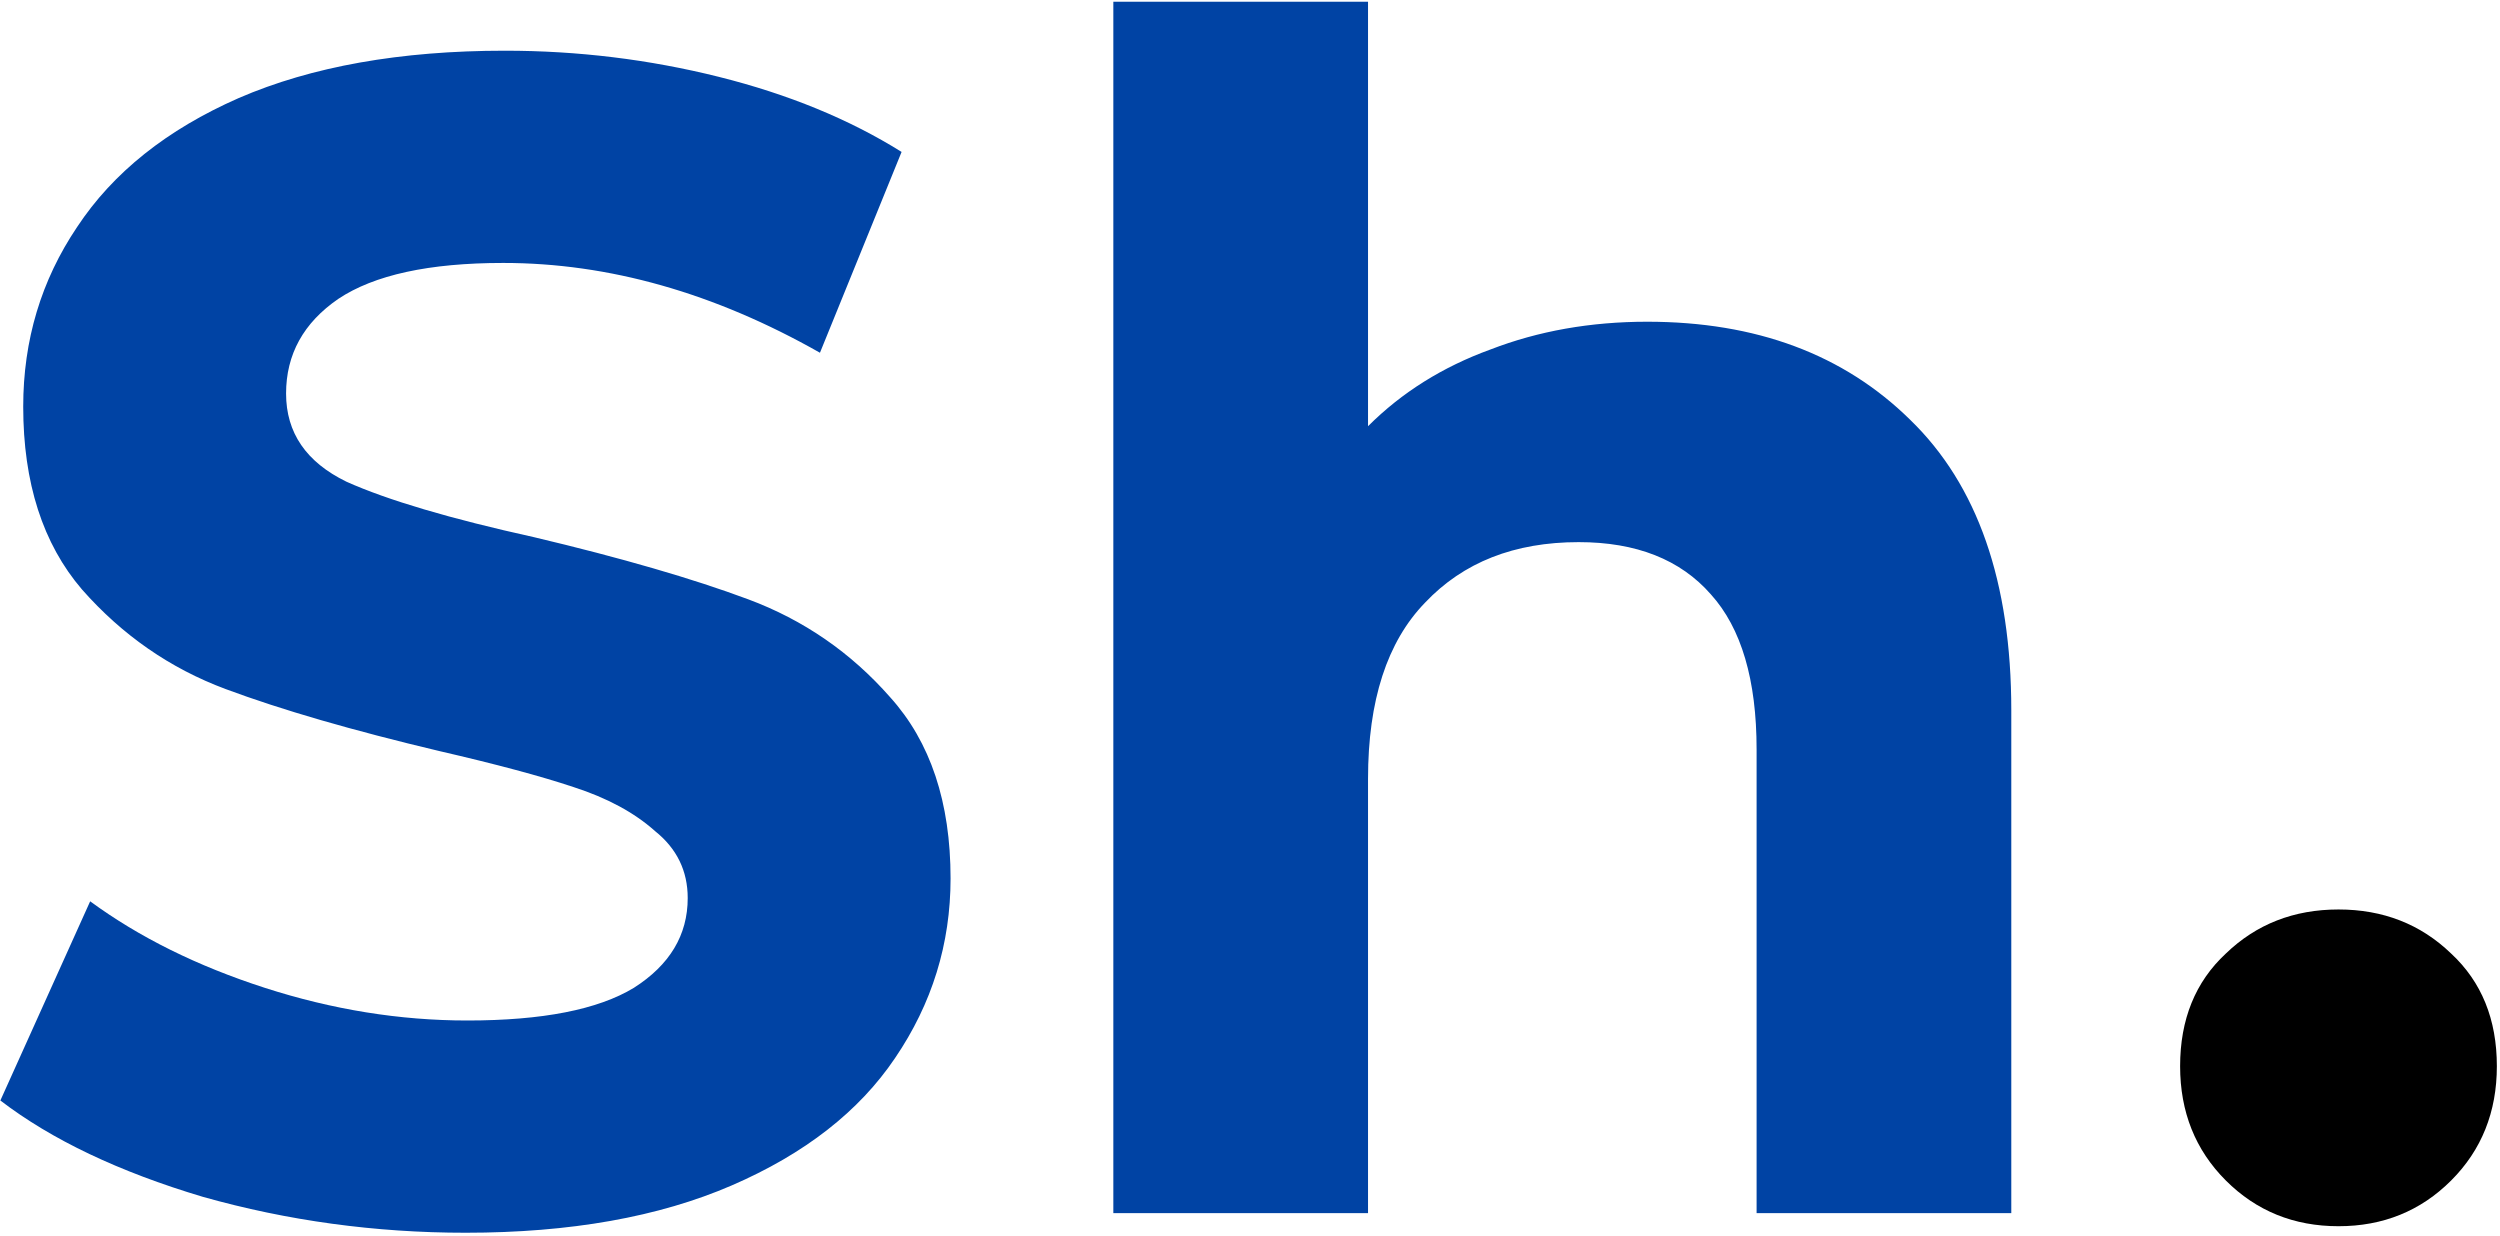
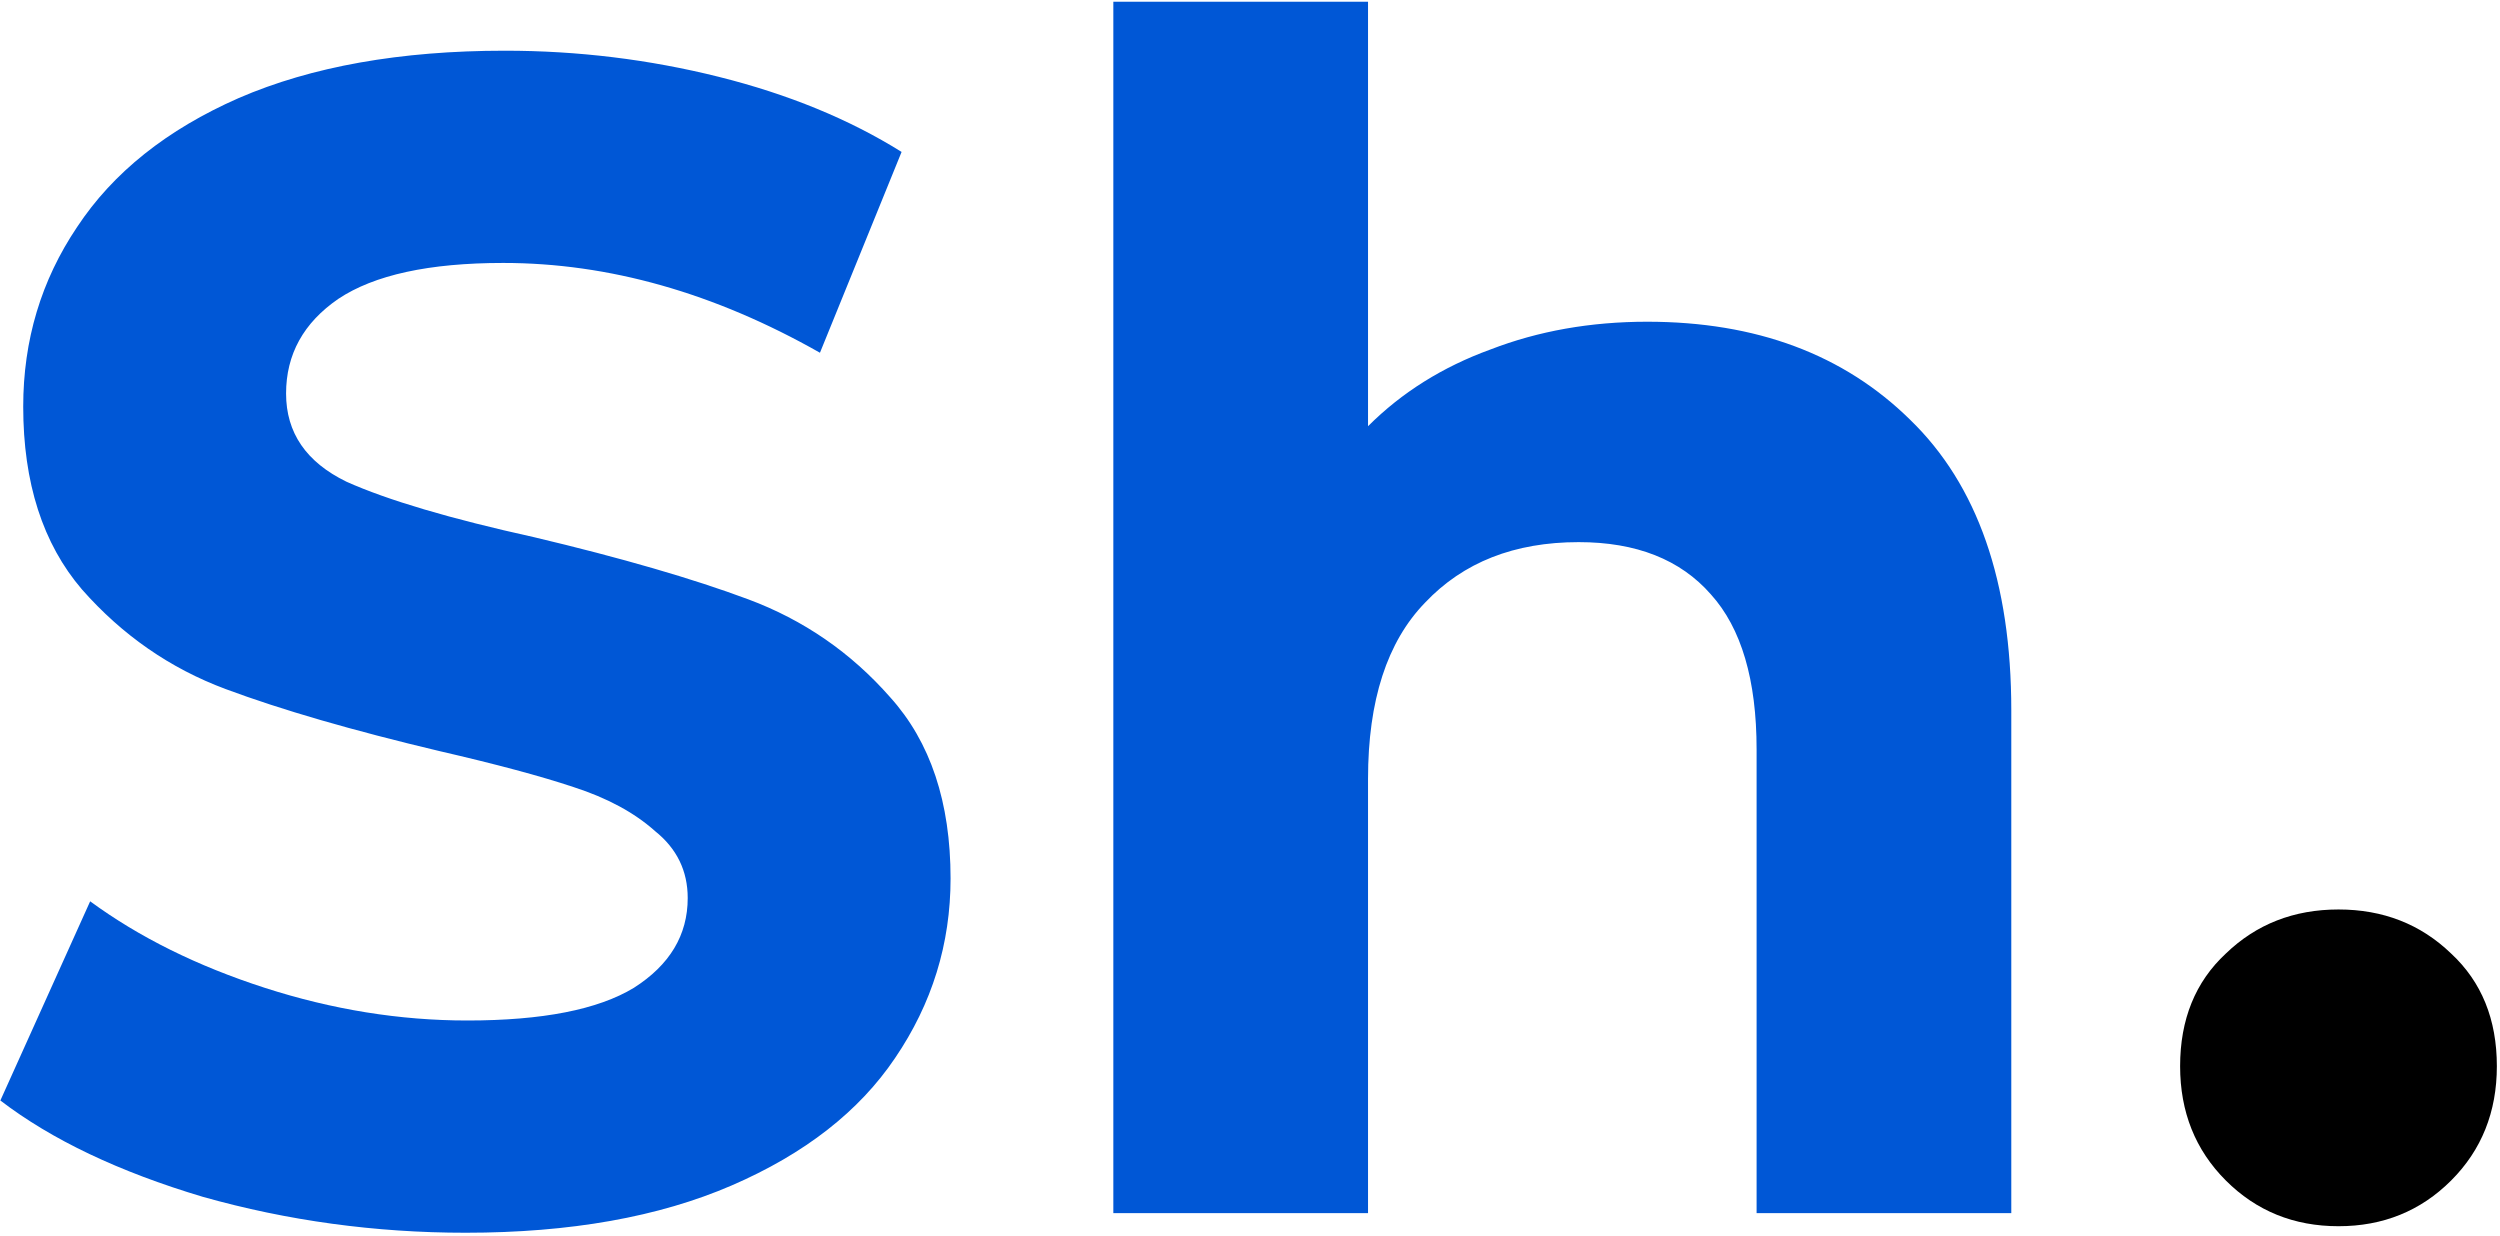
<svg xmlns="http://www.w3.org/2000/svg" width="441" height="218" viewBox="0 0 441 218" fill="none">
-   <path d="M82.144 217.456C66.208 217.456 50.752 215.344 35.776 211.12C20.992 206.704 9.088 201.04 0.064 194.128L15.904 158.992C24.544 165.328 34.816 170.416 46.72 174.256C58.624 178.096 70.528 180.016 82.432 180.016C95.68 180.016 105.472 178.096 111.808 174.256C118.144 170.224 121.312 164.944 121.312 158.416C121.312 153.616 119.392 149.68 115.552 146.608C111.904 143.344 107.104 140.752 101.152 138.832C95.392 136.912 87.52 134.8 77.536 132.496C62.176 128.848 49.6 125.2 39.808 121.552C30.016 117.904 21.568 112.048 14.464 103.984C7.552 95.92 4.096 85.168 4.096 71.728C4.096 60.016 7.264 49.456 13.6 40.048C19.936 30.448 29.44 22.864 42.112 17.296C54.976 11.728 70.624 8.944 89.056 8.944C101.92 8.944 114.496 10.48 126.784 13.552C139.072 16.624 149.824 21.04 159.04 26.8L144.64 62.224C126.016 51.664 107.392 46.384 88.768 46.384C75.712 46.384 66.016 48.496 59.68 52.72C53.536 56.944 50.464 62.512 50.464 69.424C50.464 76.336 54.016 81.52 61.12 84.976C68.416 88.24 79.456 91.504 94.24 94.768C109.6 98.416 122.176 102.064 131.968 105.712C141.76 109.36 150.112 115.12 157.024 122.992C164.128 130.864 167.68 141.52 167.68 154.96C167.68 166.48 164.416 177.04 157.888 186.64C151.552 196.048 141.952 203.536 129.088 209.104C116.224 214.672 100.576 217.456 82.144 217.456ZM290.568 56.752C309.768 56.752 325.224 62.512 336.936 74.032C348.84 85.552 354.792 102.64 354.792 125.296V214H309.864V132.208C309.864 119.92 307.176 110.8 301.8 104.848C296.424 98.704 288.648 95.632 278.472 95.632C267.144 95.632 258.12 99.184 251.4 106.288C244.68 113.2 241.32 123.568 241.32 137.392V214H196.392V0.304H241.32V75.184C247.272 69.232 254.472 64.72 262.92 61.648C271.368 58.384 280.584 56.752 290.568 56.752Z" fill="#0043A4" />
+   <path d="M82.144 217.456C66.208 217.456 50.752 215.344 35.776 211.12C20.992 206.704 9.088 201.04 0.064 194.128L15.904 158.992C24.544 165.328 34.816 170.416 46.72 174.256C58.624 178.096 70.528 180.016 82.432 180.016C95.68 180.016 105.472 178.096 111.808 174.256C118.144 170.224 121.312 164.944 121.312 158.416C121.312 153.616 119.392 149.68 115.552 146.608C111.904 143.344 107.104 140.752 101.152 138.832C95.392 136.912 87.52 134.8 77.536 132.496C62.176 128.848 49.6 125.2 39.808 121.552C30.016 117.904 21.568 112.048 14.464 103.984C7.552 95.92 4.096 85.168 4.096 71.728C4.096 60.016 7.264 49.456 13.6 40.048C19.936 30.448 29.44 22.864 42.112 17.296C54.976 11.728 70.624 8.944 89.056 8.944C101.92 8.944 114.496 10.48 126.784 13.552C139.072 16.624 149.824 21.04 159.04 26.8L144.64 62.224C126.016 51.664 107.392 46.384 88.768 46.384C75.712 46.384 66.016 48.496 59.68 52.72C53.536 56.944 50.464 62.512 50.464 69.424C50.464 76.336 54.016 81.52 61.12 84.976C68.416 88.24 79.456 91.504 94.24 94.768C109.6 98.416 122.176 102.064 131.968 105.712C141.76 109.36 150.112 115.12 157.024 122.992C164.128 130.864 167.68 141.52 167.68 154.96C167.68 166.48 164.416 177.04 157.888 186.64C151.552 196.048 141.952 203.536 129.088 209.104C116.224 214.672 100.576 217.456 82.144 217.456ZM290.568 56.752C309.768 56.752 325.224 62.512 336.936 74.032C348.84 85.552 354.792 102.64 354.792 125.296V214H309.864V132.208C309.864 119.92 307.176 110.8 301.8 104.848C296.424 98.704 288.648 95.632 278.472 95.632C267.144 95.632 258.12 99.184 251.4 106.288C244.68 113.2 241.32 123.568 241.32 137.392V214H196.392V0.304H241.32V75.184C247.272 69.232 254.472 64.72 262.92 61.648C271.368 58.384 280.584 56.752 290.568 56.752Z" fill="#0057D6" />
  <path d="M412.509 216.304C404.637 216.304 398.013 213.616 392.637 208.24C387.261 202.864 384.573 196.144 384.573 188.08C384.573 179.824 387.261 173.2 392.637 168.208C398.013 163.024 404.637 160.432 412.509 160.432C420.381 160.432 427.005 163.024 432.381 168.208C437.757 173.2 440.445 179.824 440.445 188.08C440.445 196.144 437.757 202.864 432.381 208.24C427.005 213.616 420.381 216.304 412.509 216.304Z" fill="black" />
</svg>
